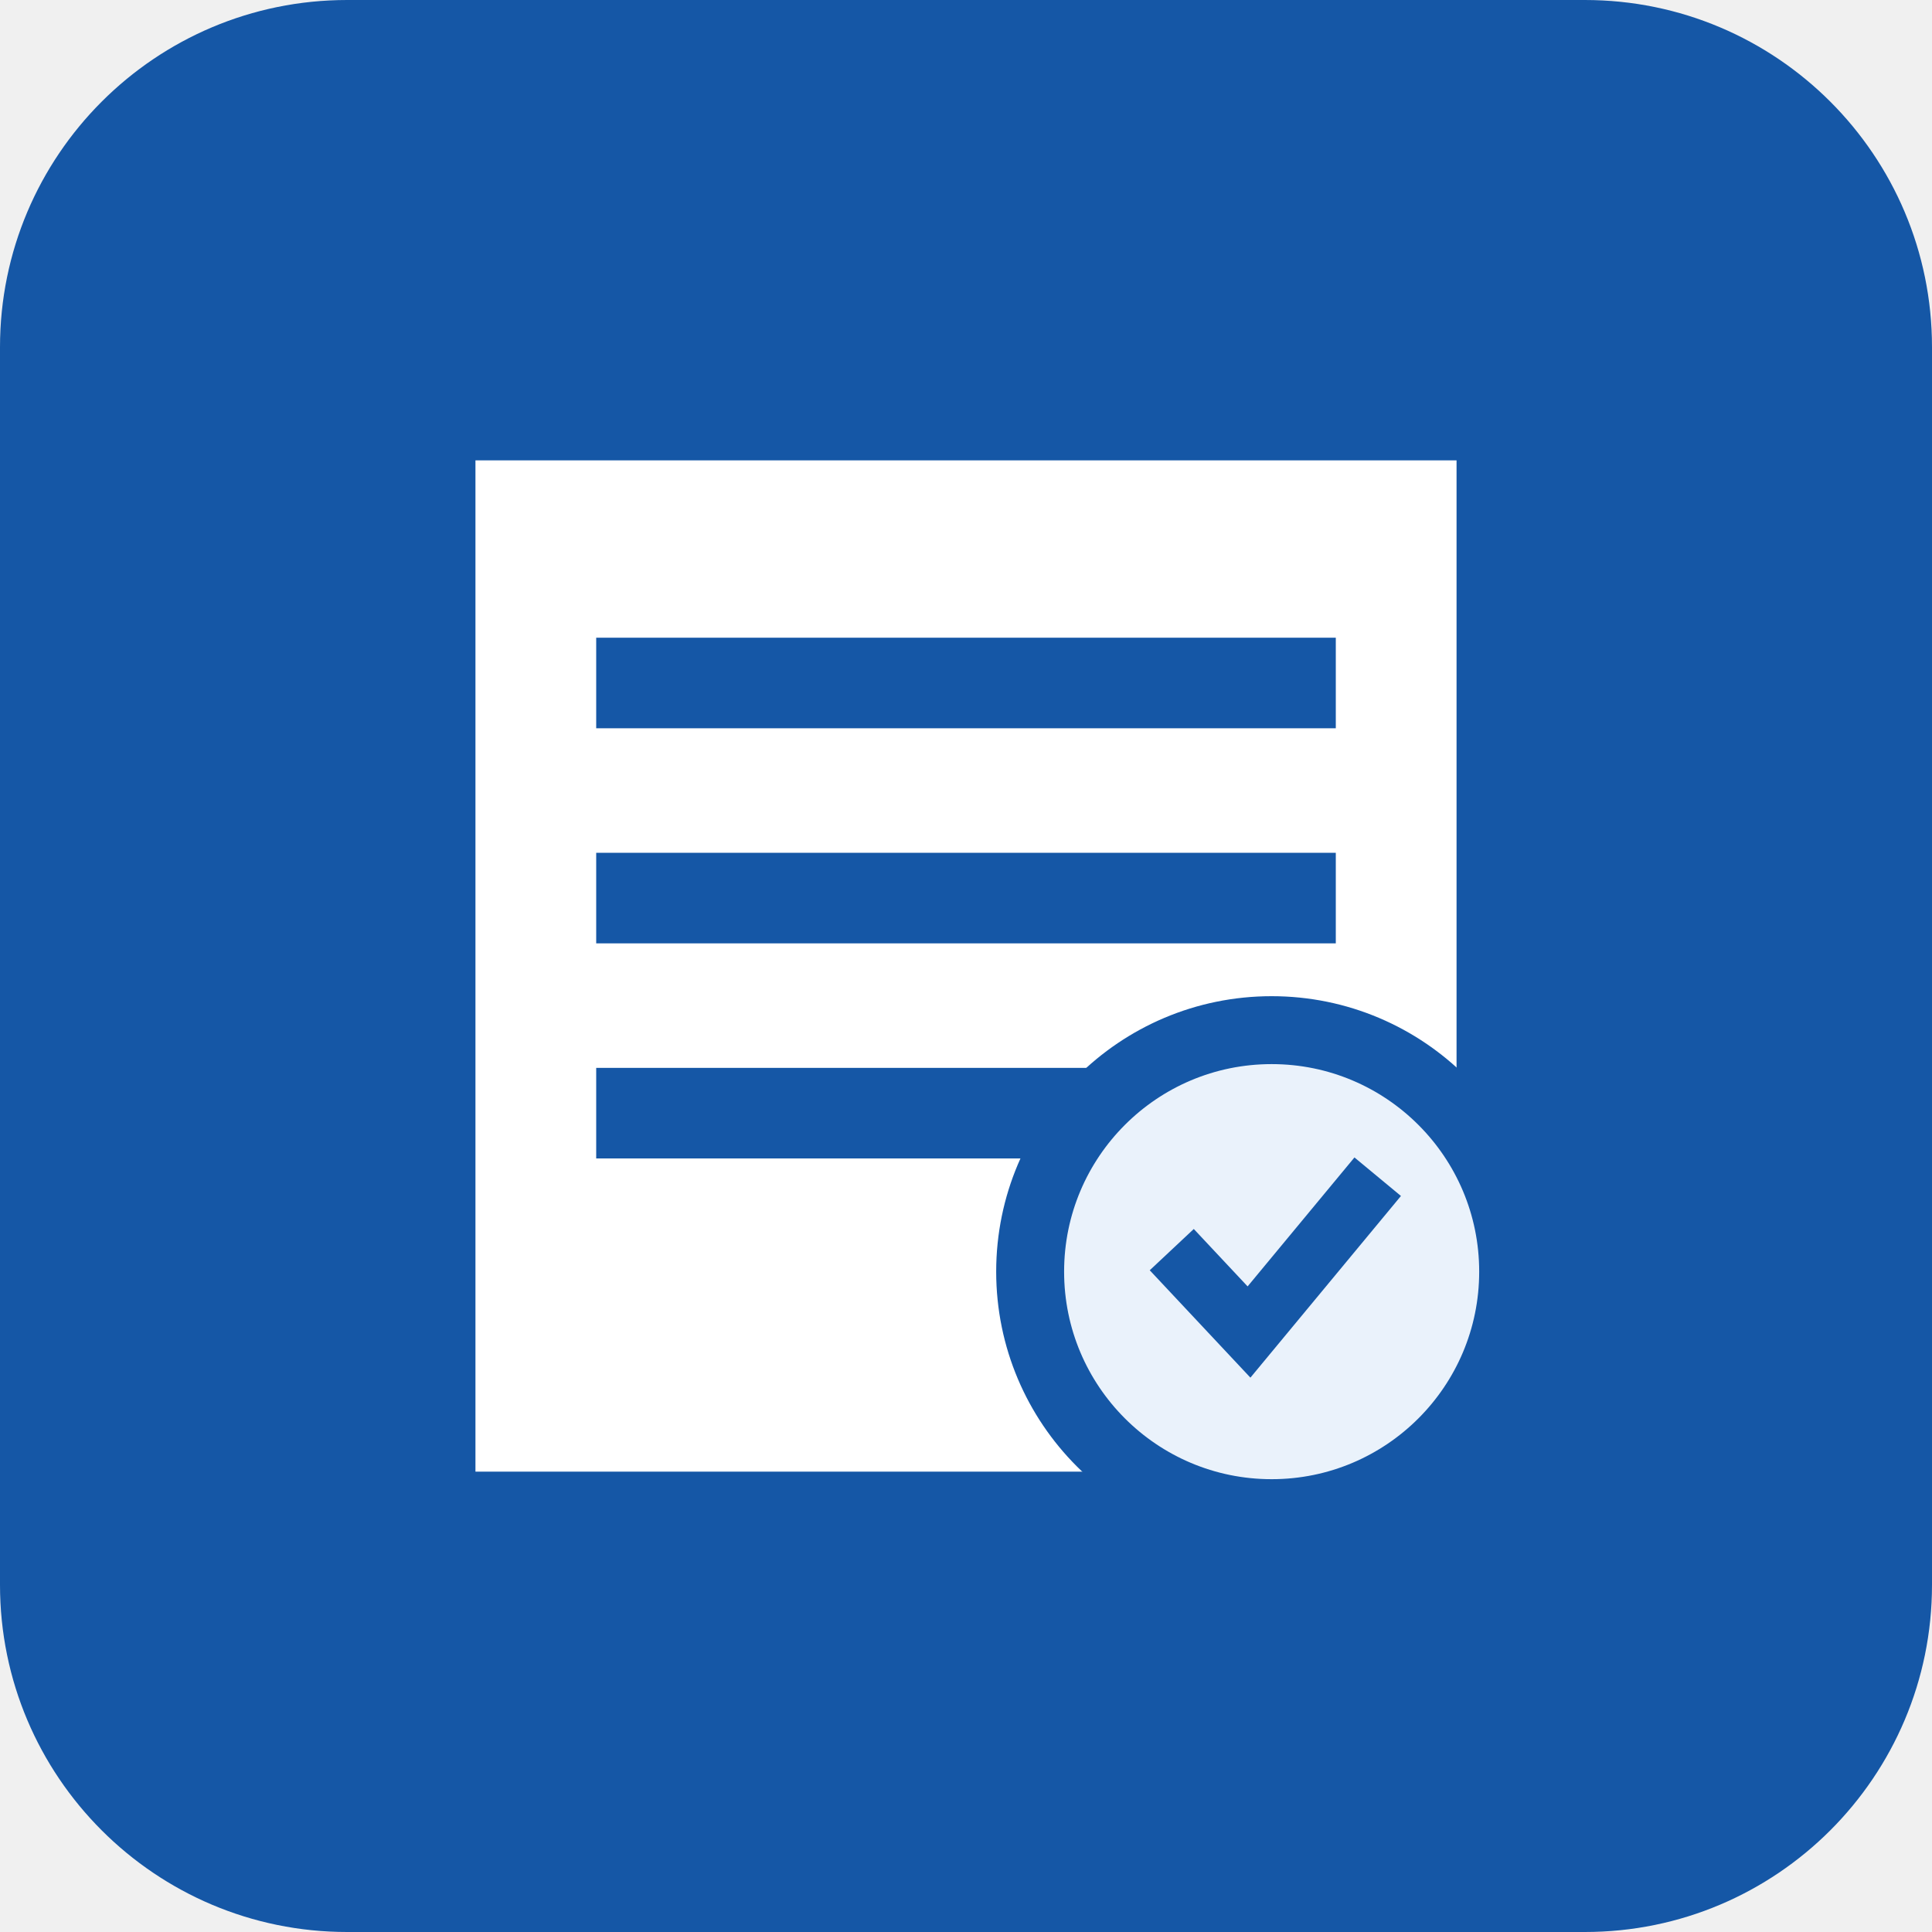
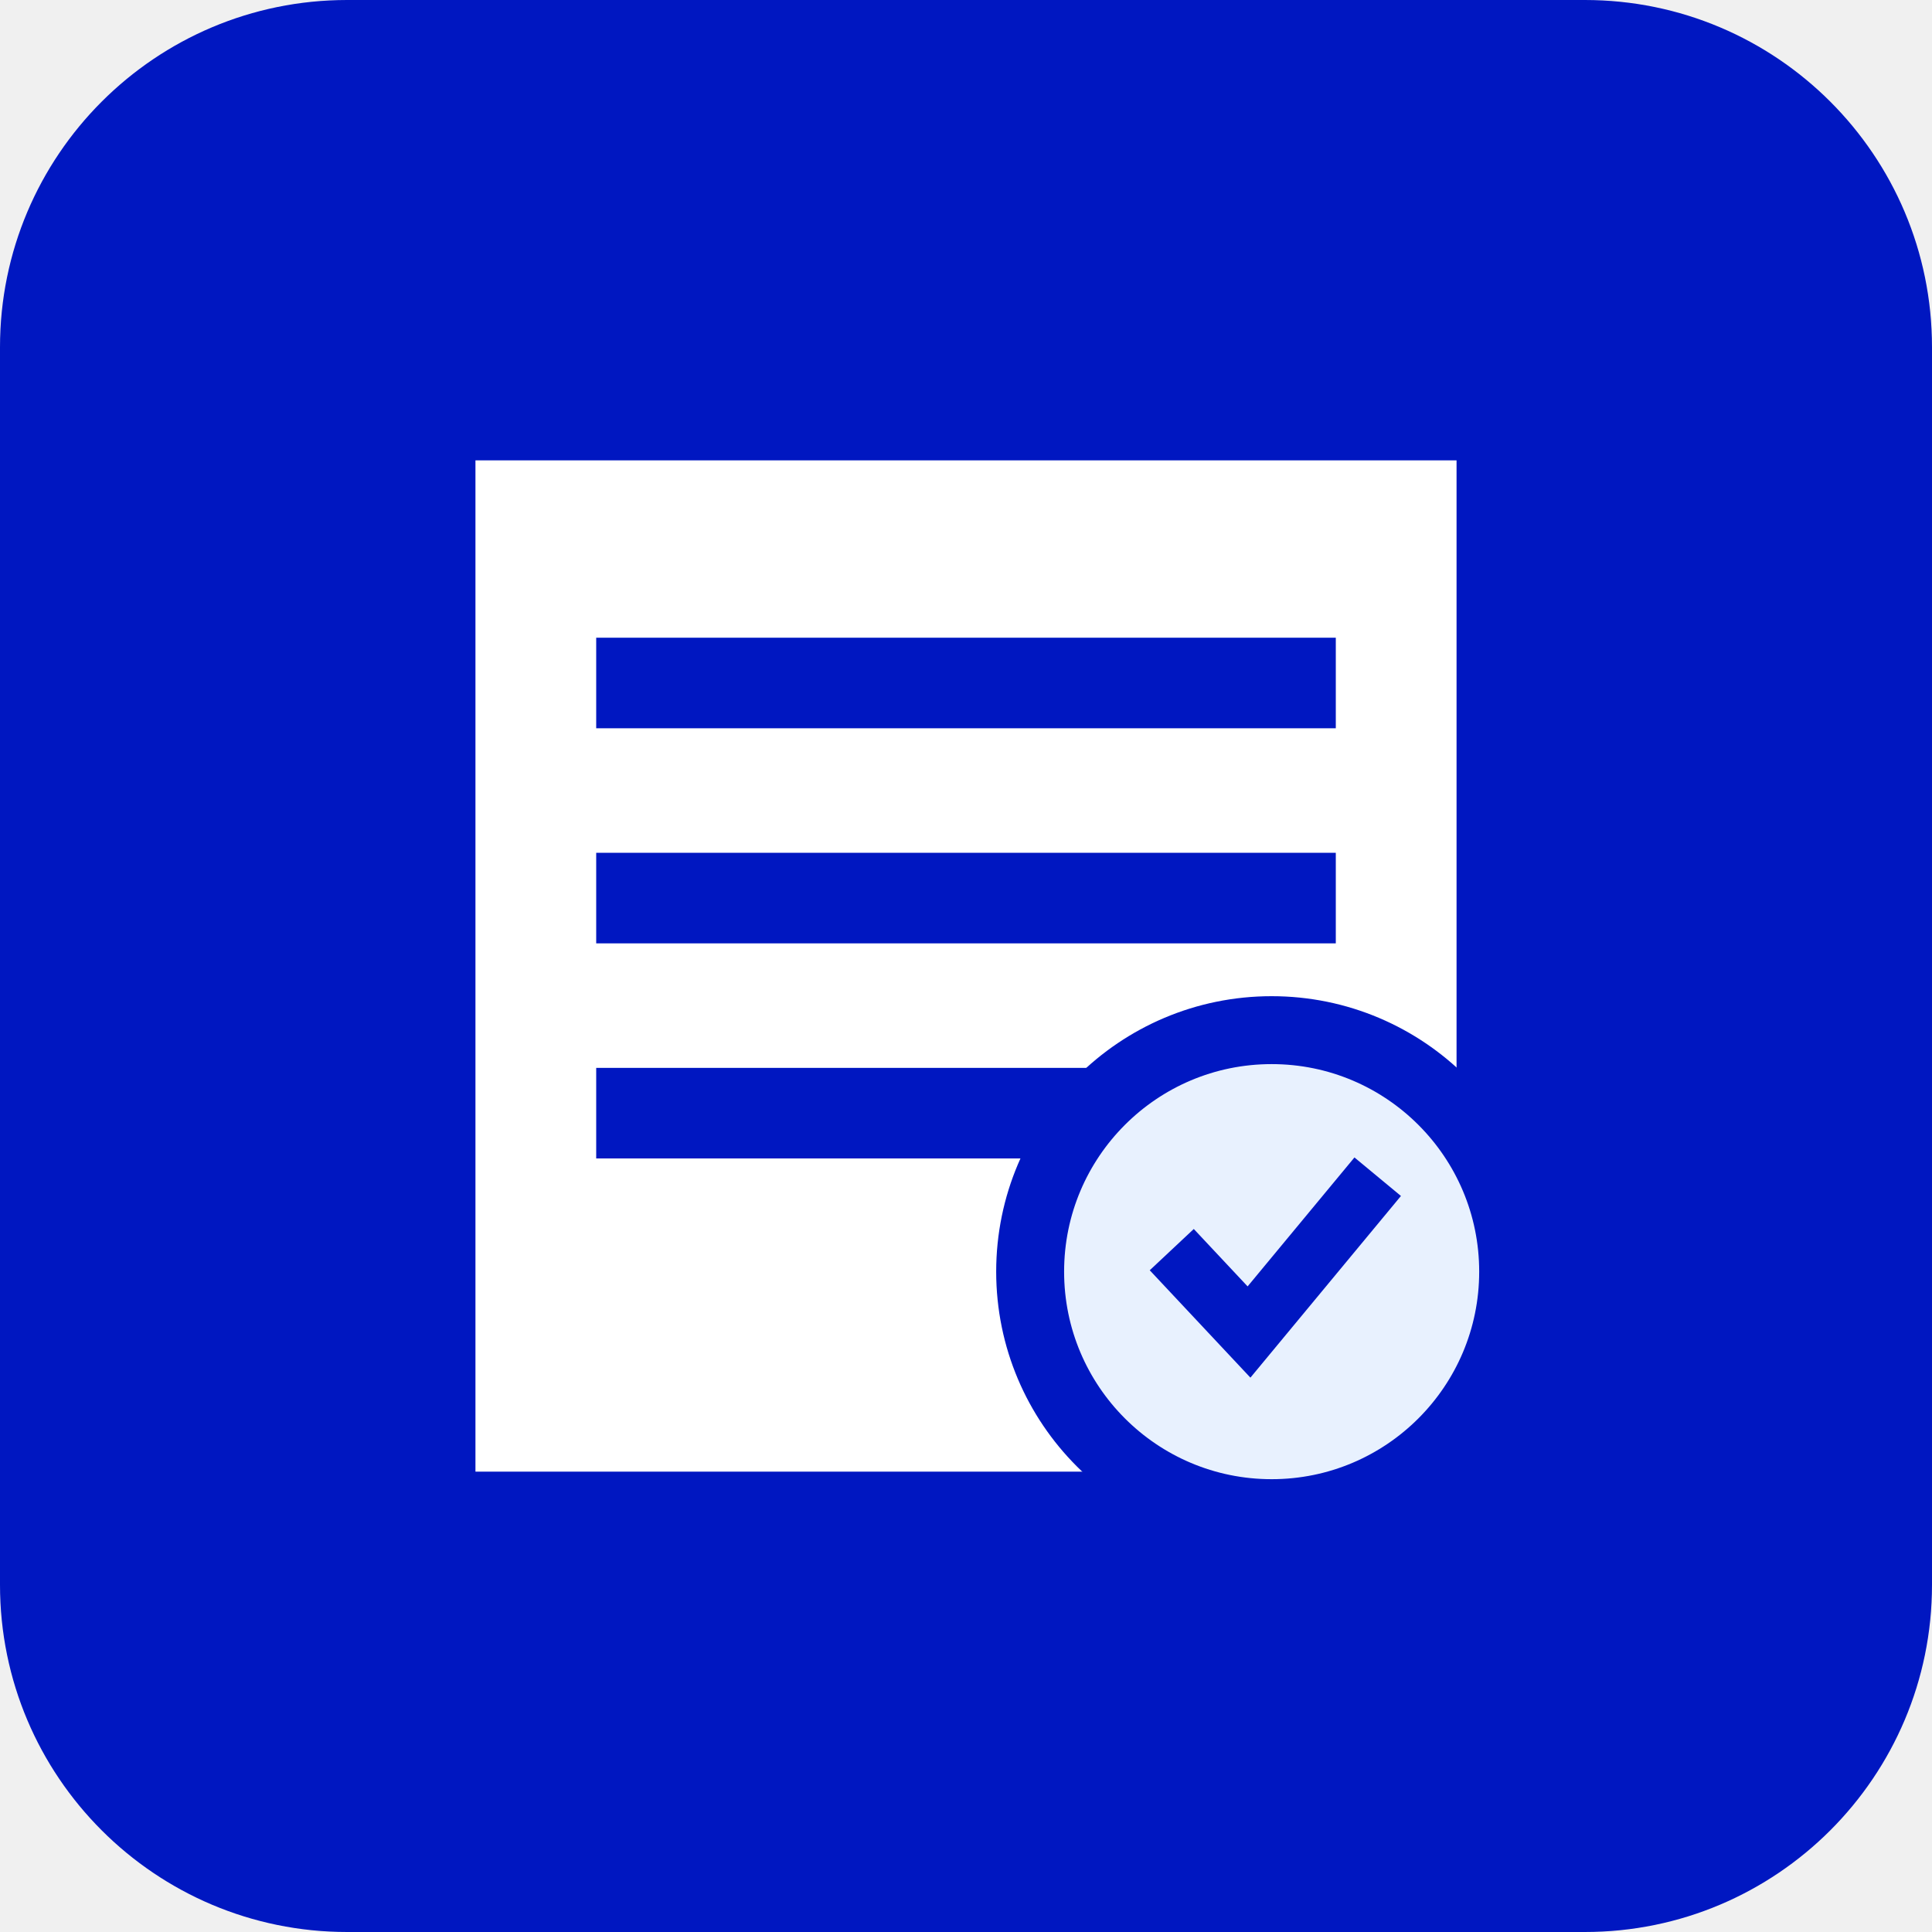
<svg xmlns="http://www.w3.org/2000/svg" viewBox="0 0 512 512">
-   <rect width="512" height="512" rx="92" fill="#1557a6" />
+   <rect width="512" height="512" rx="92" fill="#0017c1" />
  <path d="M126 122h260v268H126z" fill="#fff" />
-   <path d="M170 181h172M170 238h172M170 295h112" stroke="#1557a6" stroke-width="24" stroke-linecap="square" />
-   <circle cx="337" cy="337" r="64" fill="#eaf2fb" stroke="#1557a6" stroke-width="18" />
-   <path d="m316 337 15 16 29-35" fill="none" stroke="#1557a6" stroke-width="16" stroke-linecap="square" />
+   <path d="M170 181h172M170 238h172M170 295h112" stroke="#0017c1" stroke-width="24" stroke-linecap="square" />
+   <circle cx="337" cy="337" r="64" fill="#e8f1fe" stroke="#0017c1" stroke-width="18" />
+   <path d="m316 337 15 16 29-35" fill="none" stroke="#0017c1" stroke-width="16" stroke-linecap="square" />
</svg>
